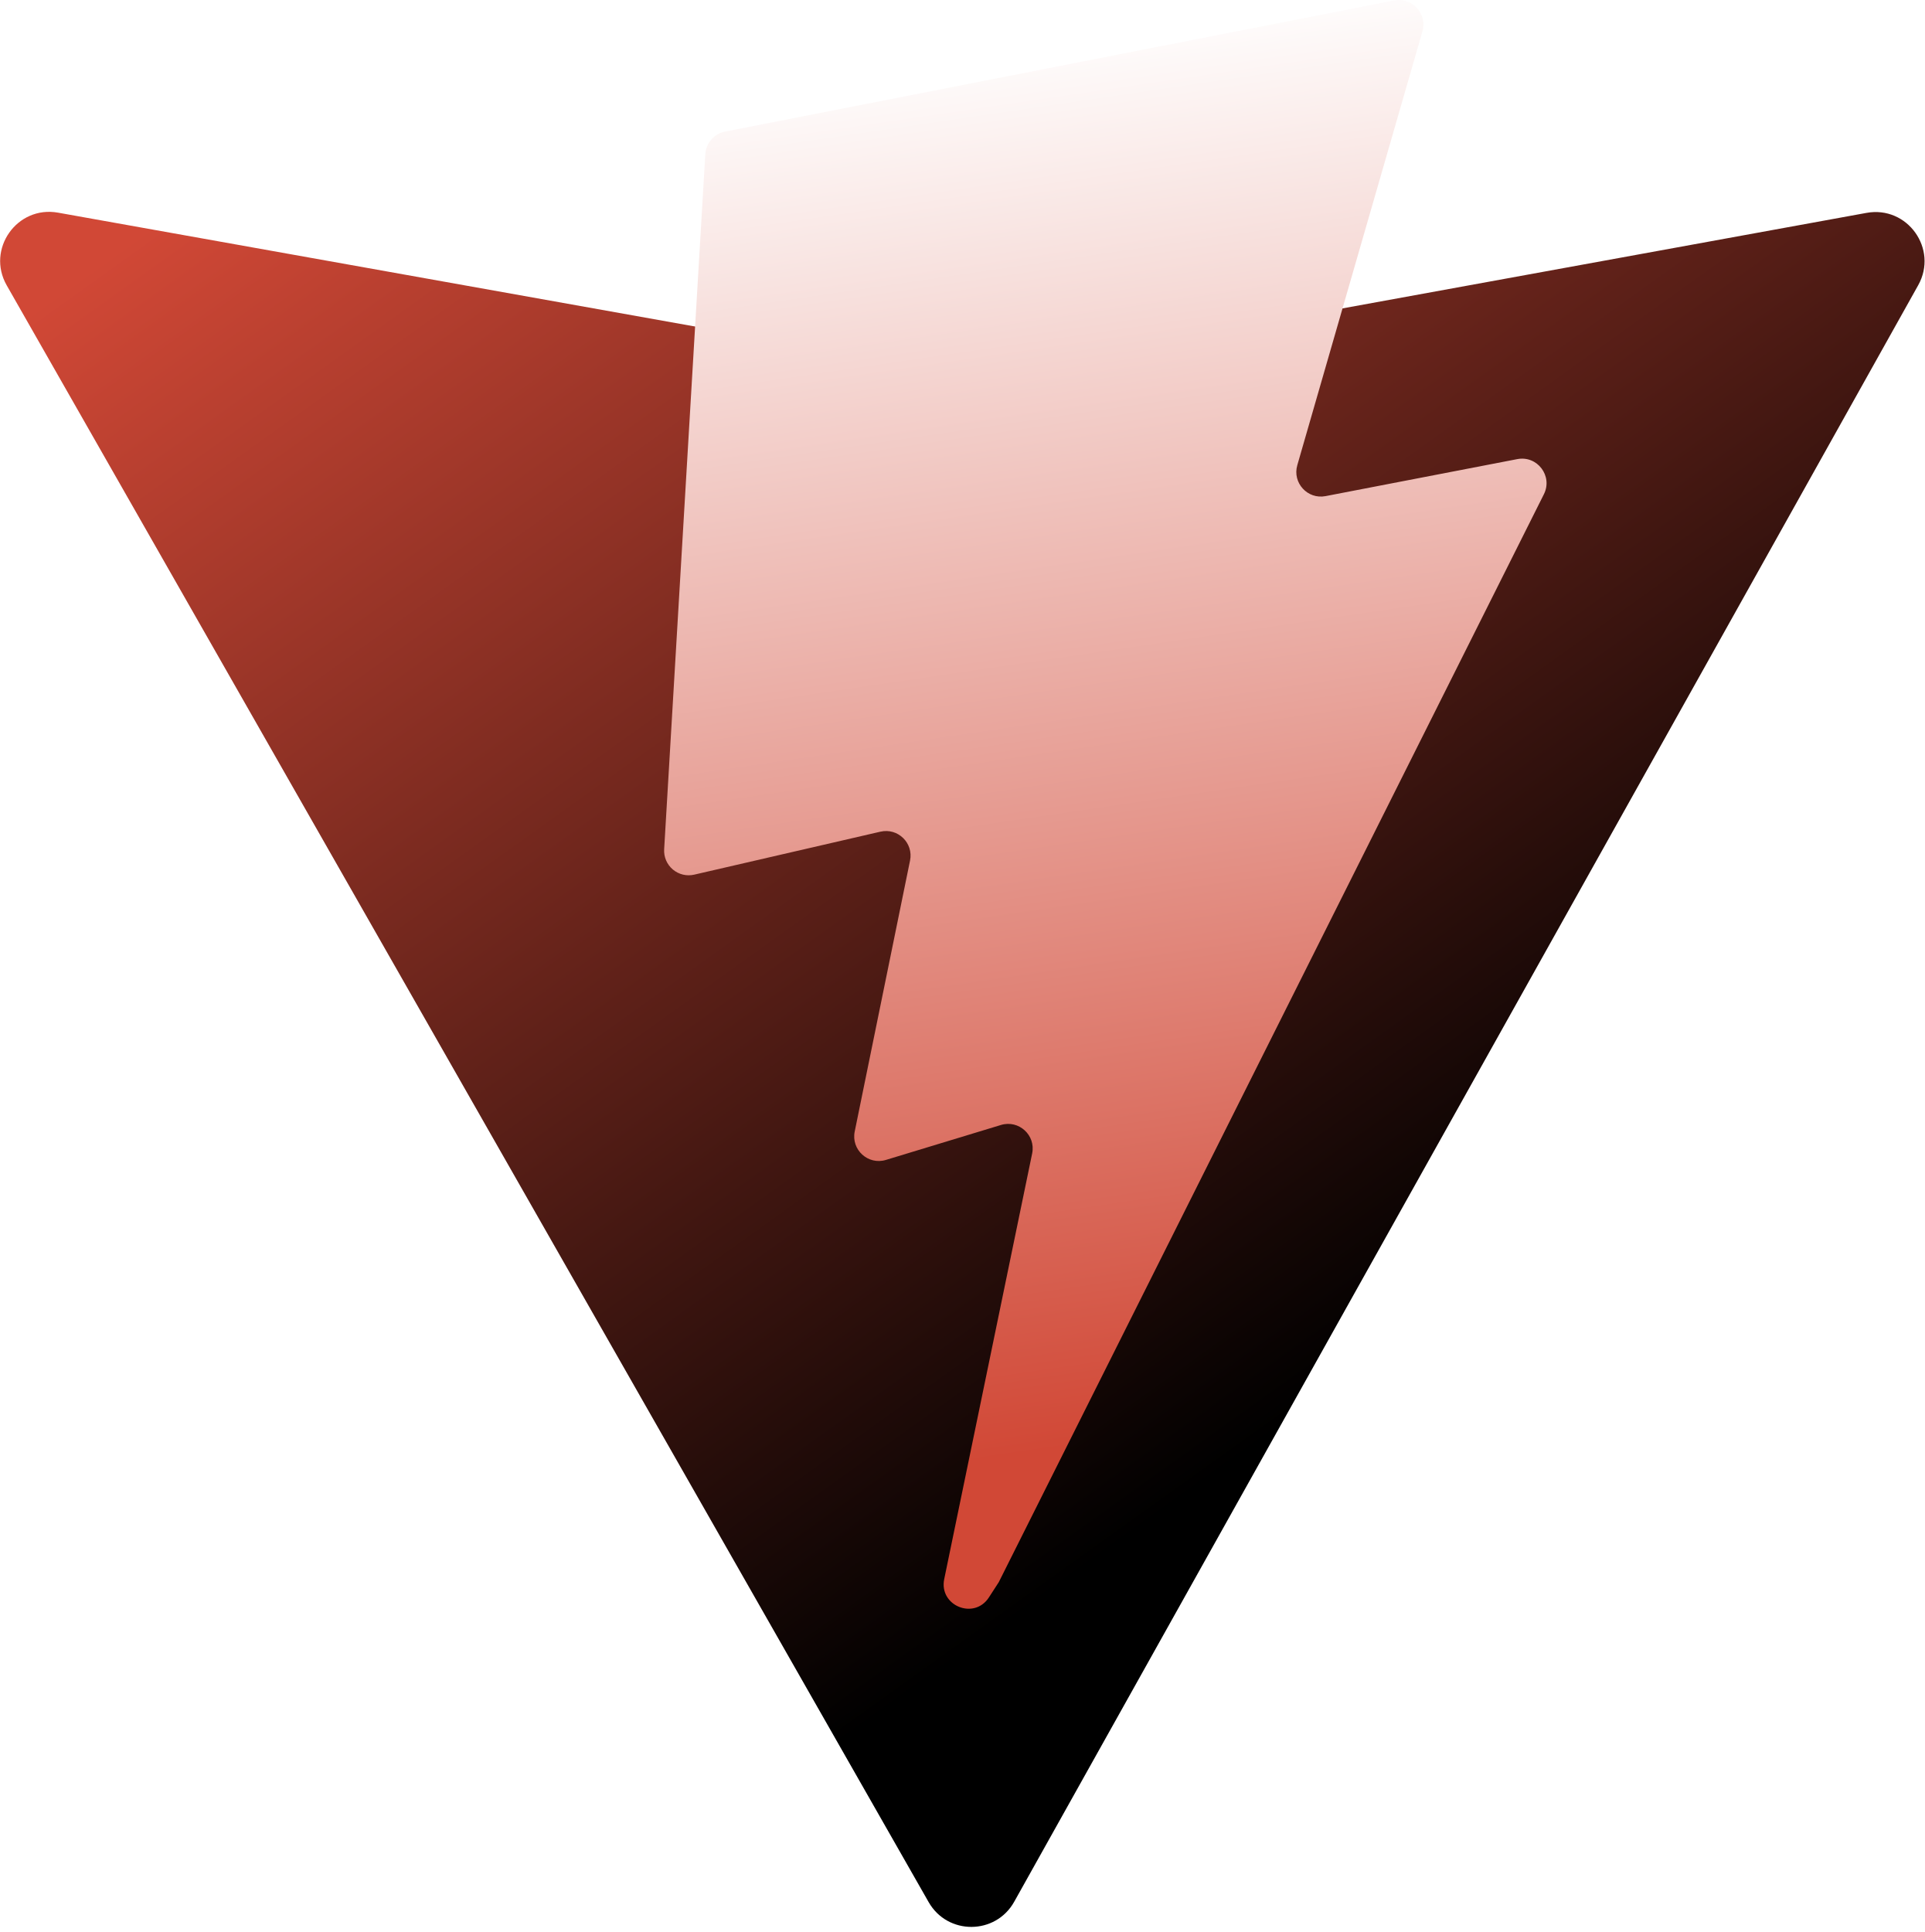
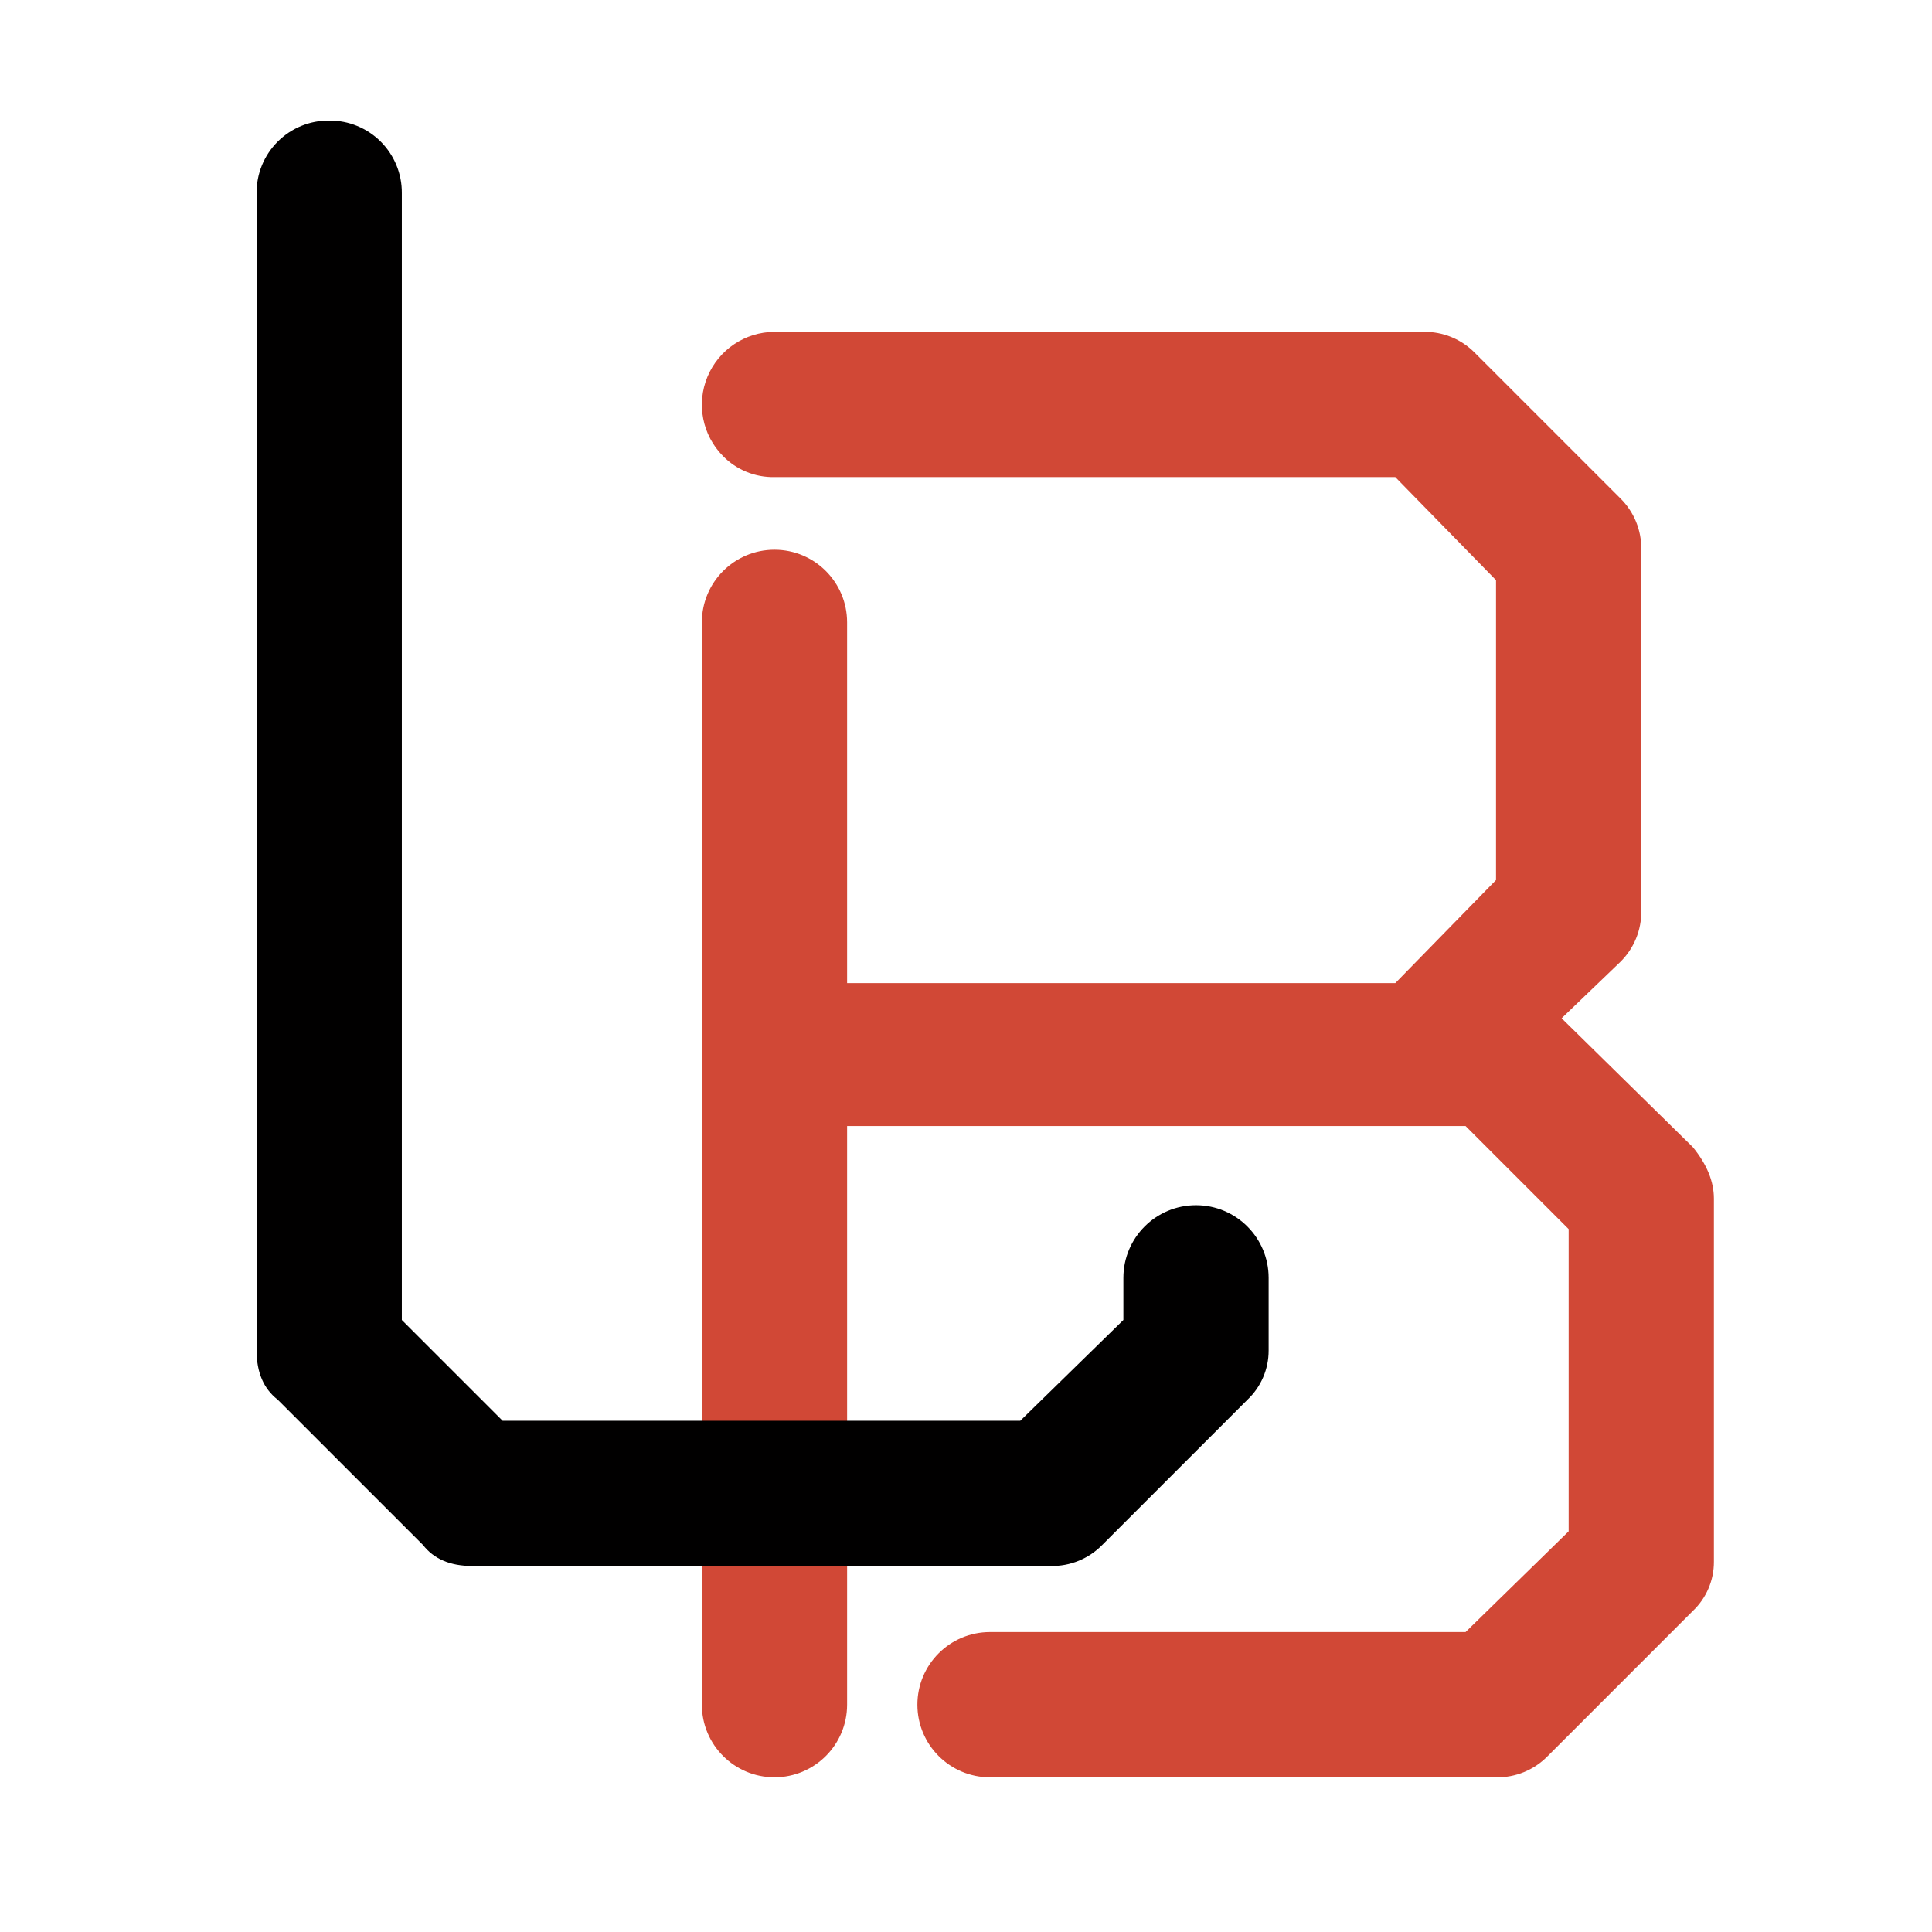
- <svg xmlns="http://www.w3.org/2000/svg" aria-hidden="true" role="img" class="iconify iconify--logos" width="31.88" height="32" preserveAspectRatio="xMidYMid meet" viewBox="0 0 256 257">
+ <svg xmlns="http://www.w3.org/2000/svg" width="512" height="512" viewBox="0 0 512 512">
  <defs>
-     <linearGradient id="IconifyId1813088fe1fbc01fb466" x1="-.828%" x2="57.636%" y1="7.652%" y2="78.411%">
-       <stop offset="0%" stop-color="#D14836" />
-       <stop offset="100%" stop-color="#000" />
-     </linearGradient>
-     <linearGradient id="IconifyId1813088fe1fbc01fb467" x1="43.376%" x2="50.316%" y1="2.242%" y2="89.03%">
-       <stop offset="0%" stop-color="#fff" />
-       <stop offset="100%" stop-color="#D14836" />
-     </linearGradient>
+     <style>
+       .cls-1 {
+         fill: #d14836;
+       }
+ 
+       .cls-1, .cls-2 {
+         fill-rule: evenodd;
+       }
+ 
+       .cls-2 {
+         fill: #010000;
+       }
+     </style>
  </defs>
-   <path fill="url(#IconifyId1813088fe1fbc01fb466)" d="M255.153 37.938L134.897 252.976c-2.483 4.44-8.862 4.466-11.382.048L.875 37.958c-2.746-4.814 1.371-10.646 6.827-9.67l120.385 21.517a6.537 6.537 0 0 0 2.322-.004l117.867-21.483c5.438-.991 9.574 4.796 6.877 9.62Z" />
-   <path fill="url(#IconifyId1813088fe1fbc01fb467)" d="M185.432.063L96.44 17.501a3.268 3.268 0 0 0-2.634 3.014l-5.474 92.456a3.268 3.268 0 0 0 3.997 3.378l24.777-5.718c2.318-.535 4.413 1.507 3.936 3.838l-7.361 36.047c-.495 2.426 1.782 4.5 4.151 3.78l15.304-4.649c2.372-.72 4.652 1.36 4.15 3.788l-11.698 56.621c-.732 3.542 3.979 5.473 5.943 2.437l1.313-2.028l72.516-144.72c1.215-2.423-.88-5.186-3.54-4.672l-25.505 4.922c-2.396.462-4.435-1.77-3.759-4.114l16.646-57.705c.677-2.35-1.37-4.583-3.769-4.113Z" />
+   <path id="B" class="cls-1" d="M448.612,426.921a17.87,17.87,0,0,0,5.588-13.038V317.654q0-6.823-5.588-13.658L413.846,269.85l15.521-14.9a18.574,18.574,0,0,0,5.587-13.658V145.683a18.588,18.588,0,0,0-5.587-13.658L390.875,93.533a18.589,18.589,0,0,0-13.658-5.587H205.246a19.316,19.316,0,0,0-13.658,32.9,18.572,18.572,0,0,0,13.658,5.588H369.767l26.695,27.316v79.467l-26.695,27.317H224.492V164.929a19.246,19.246,0,1,0-38.492,0V451.754a19.246,19.246,0,1,0,38.492,0V298.408h163.9l27.316,27.317v80.087l-27.316,26.7H262.363a19.246,19.246,0,1,0,0,38.492h134.1a18.586,18.586,0,0,0,13.659-5.588Z" />
+   <path id="L" class="cls-2" d="M330.612,370.921a17.87,17.87,0,0,0,5.588-13.038V338.637a19.246,19.246,0,1,0-38.492,0v11.175l-27.316,26.7h-137.2l-26.7-26.7V51.192A19.08,19.08,0,0,0,87.246,31.946,19.079,19.079,0,0,0,68,51.192V357.883q0,8.7,5.588,13.038l38.491,38.491Q116.416,415,125.117,415H278.462a18.586,18.586,0,0,0,13.659-5.588Z" />
</svg>
